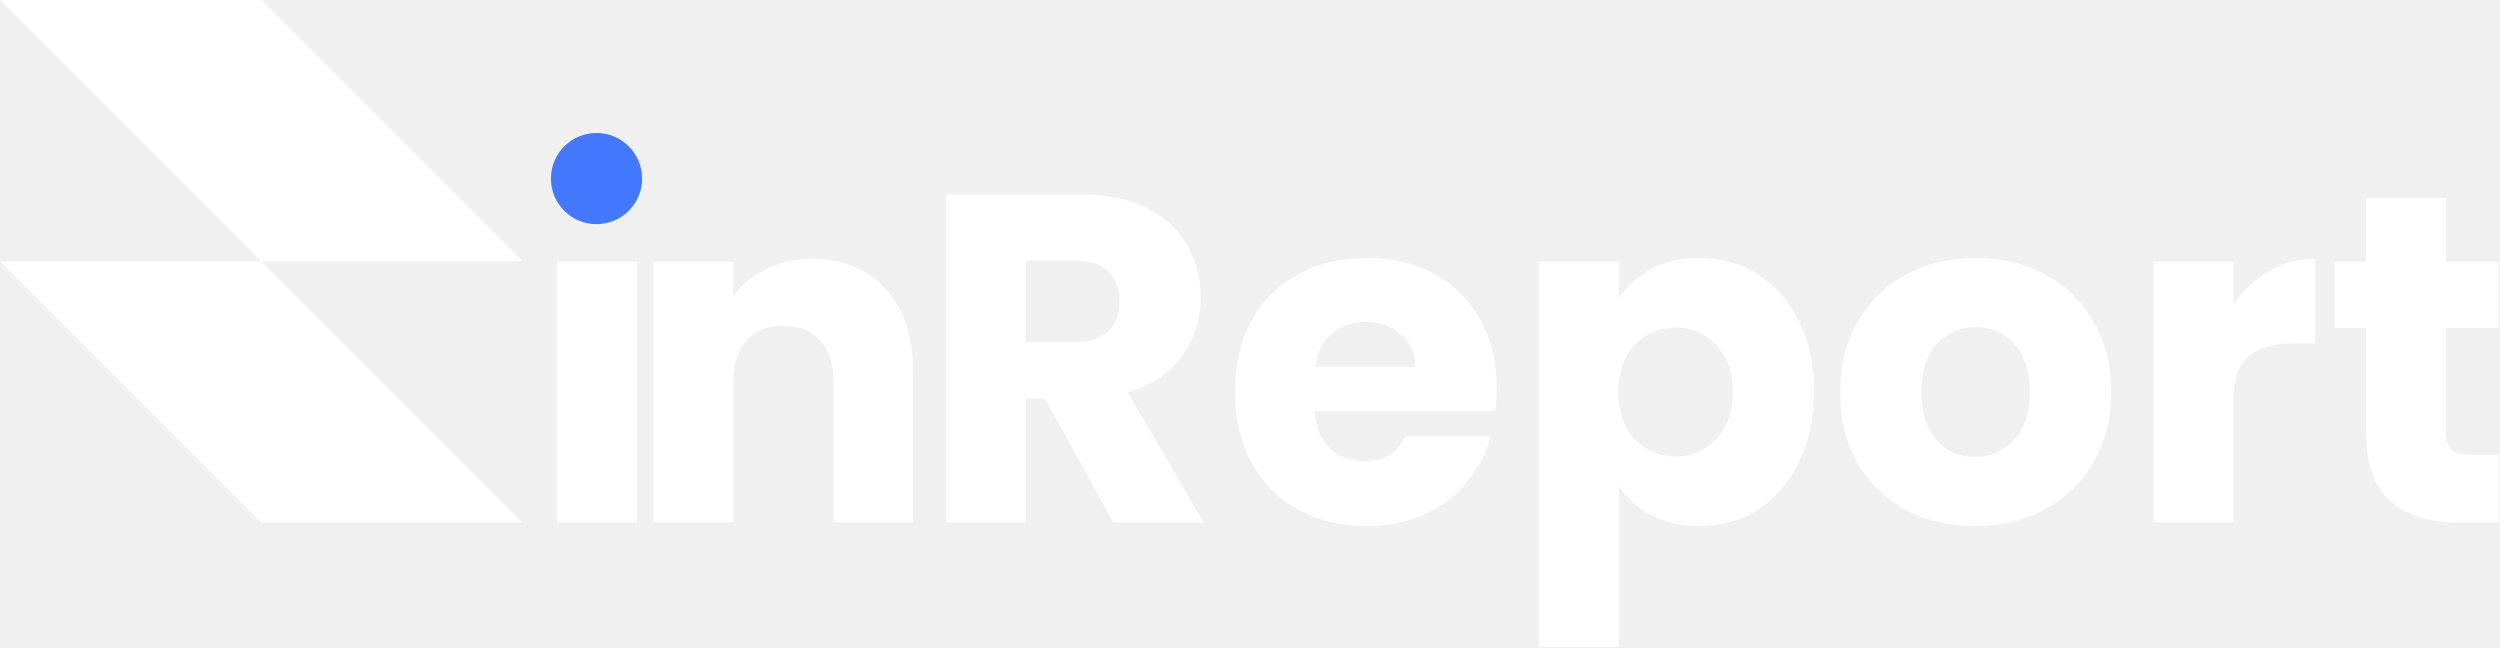
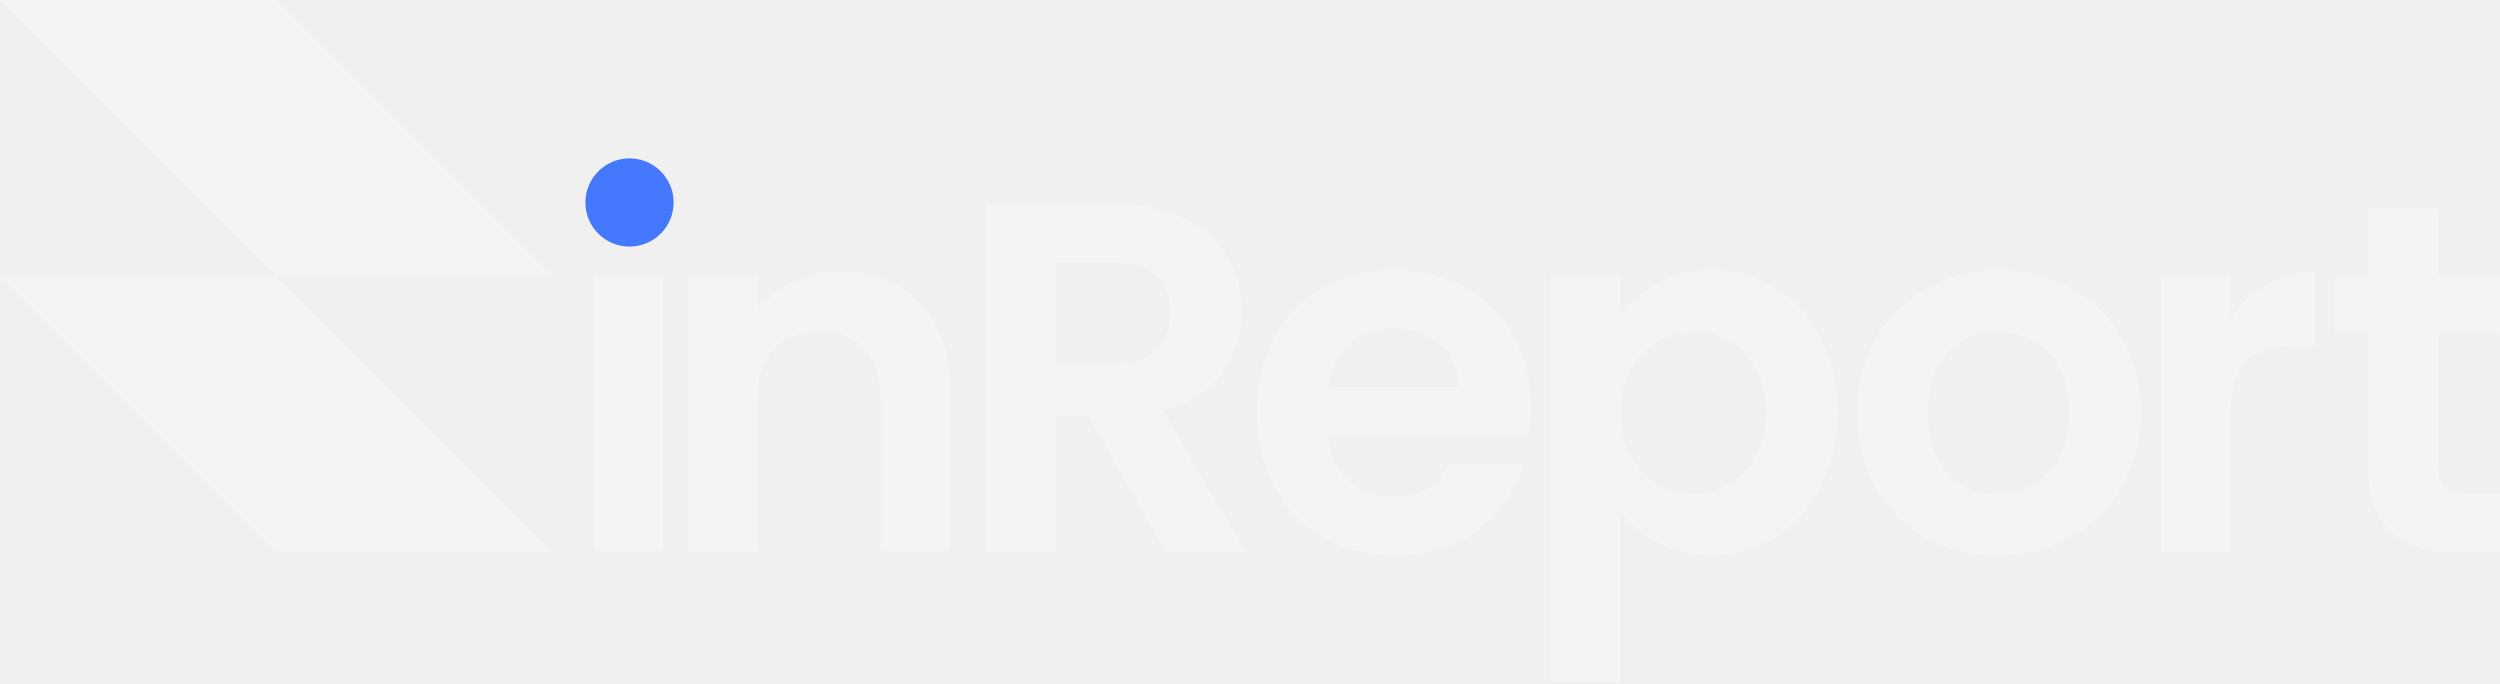
- <svg xmlns="http://www.w3.org/2000/svg" width="1316" height="341" viewBox="0 0 1316 341" fill="none">
-   <g clip-path="url(#clip0_9_16)">
-     <path fill-rule="evenodd" clip-rule="evenodd" d="M137.5 0H0L137.5 137.5H0L137.5 275H275L137.5 137.5H275L137.5 0Z" fill="white" />
+ <svg xmlns="http://www.w3.org/2000/svg" width="1247" height="341" viewBox="0 0 1247 341" fill="none">
+   <g clip-path="url(#clip0_19_89)">
+     <path fill-rule="evenodd" clip-rule="evenodd" d="M137.5 0H0L137.5 137.5H0L137.5 275H275L137.5 137.5H275L137.5 0Z" fill="#F4F4F4" />
  </g>
-   <path d="M1315.39 239.33V275H1293.99C1278.73 275 1266.84 271.31 1258.32 263.93C1249.79 256.386 1245.52 244.168 1245.52 227.276V172.664H1228.8V137.732H1245.52V104.276H1287.59V137.732H1315.14V172.664H1287.59V227.768C1287.59 231.868 1288.57 234.82 1290.54 236.624C1292.51 238.428 1295.79 239.33 1300.38 239.33H1315.39Z" fill="white" />
-   <path d="M1175.73 160.61C1180.65 153.066 1186.8 147.162 1194.18 142.898C1201.56 138.47 1209.76 136.256 1218.78 136.256V180.782H1207.21C1196.72 180.782 1188.85 183.078 1183.6 187.67C1178.35 192.098 1175.73 199.97 1175.73 211.286V275H1133.66V137.732H1175.73V160.61Z" fill="white" />
-   <path d="M1039.51 276.968C1026.06 276.968 1013.93 274.098 1003.1 268.358C992.443 262.618 983.997 254.418 977.765 243.758C971.697 233.098 968.663 220.634 968.663 206.366C968.663 192.262 971.779 179.88 978.011 169.22C984.243 158.396 992.771 150.114 1003.6 144.374C1014.42 138.634 1026.56 135.764 1040 135.764C1053.45 135.764 1065.59 138.634 1076.41 144.374C1087.24 150.114 1095.76 158.396 1102 169.22C1108.23 179.88 1111.34 192.262 1111.34 206.366C1111.34 220.47 1108.15 232.934 1101.75 243.758C1095.52 254.418 1086.91 262.618 1075.92 268.358C1065.1 274.098 1052.96 276.968 1039.51 276.968ZM1039.51 240.56C1047.55 240.56 1054.35 237.608 1059.93 231.704C1065.67 225.8 1068.54 217.354 1068.54 206.366C1068.54 195.378 1065.75 186.932 1060.18 181.028C1054.76 175.124 1048.04 172.172 1040 172.172C1031.8 172.172 1025 175.124 1019.59 181.028C1014.17 186.768 1011.47 195.214 1011.47 206.366C1011.47 217.354 1014.09 225.8 1019.34 231.704C1024.75 237.608 1031.48 240.56 1039.51 240.56Z" fill="white" />
-   <path d="M852.13 157.166C856.23 150.77 861.888 145.604 869.104 141.668C876.32 137.732 884.766 135.764 894.442 135.764C905.758 135.764 916.008 138.634 925.192 144.374C934.376 150.114 941.592 158.314 946.84 168.974C952.252 179.634 954.958 192.016 954.958 206.12C954.958 220.224 952.252 232.688 946.84 243.512C941.592 254.172 934.376 262.454 925.192 268.358C916.008 274.098 905.758 276.968 894.442 276.968C884.93 276.968 876.484 275 869.104 271.064C861.888 267.128 856.23 262.044 852.13 255.812V340.436H810.064V137.732H852.13V157.166ZM912.154 206.12C912.154 195.624 909.202 187.424 903.298 181.52C897.558 175.452 890.424 172.418 881.896 172.418C873.532 172.418 866.398 175.452 860.494 181.52C854.754 187.588 851.884 195.87 851.884 206.366C851.884 216.862 854.754 225.144 860.494 231.212C866.398 237.28 873.532 240.314 881.896 240.314C890.26 240.314 897.394 237.28 903.298 231.212C909.202 224.98 912.154 216.616 912.154 206.12Z" fill="white" />
-   <path d="M787.872 204.152C787.872 208.088 787.626 212.188 787.134 216.452H691.932C692.588 224.98 695.294 231.54 700.05 236.132C704.97 240.56 710.956 242.774 718.008 242.774C728.504 242.774 735.802 238.346 739.902 229.49H784.674C782.378 238.51 778.196 246.628 772.128 253.844C766.224 261.06 758.762 266.718 749.742 270.818C740.722 274.918 730.636 276.968 719.484 276.968C706.036 276.968 694.064 274.098 683.568 268.358C673.072 262.618 664.872 254.418 658.968 243.758C653.064 233.098 650.112 220.634 650.112 206.366C650.112 192.098 652.982 179.634 658.722 168.974C664.626 158.314 672.826 150.114 683.322 144.374C693.818 138.634 705.872 135.764 719.484 135.764C732.768 135.764 744.576 138.552 754.908 144.128C765.24 149.704 773.276 157.658 779.016 167.99C784.92 178.322 787.872 190.376 787.872 204.152ZM744.822 193.082C744.822 185.866 742.362 180.126 737.442 175.862C732.522 171.598 726.372 169.466 718.992 169.466C711.94 169.466 705.954 171.516 701.034 175.616C696.278 179.716 693.326 185.538 692.178 193.082H744.822Z" fill="white" />
-   <path d="M586.068 275L550.152 209.81H540.066V275H498V102.308H568.602C582.214 102.308 593.776 104.686 603.288 109.442C612.964 114.198 620.18 120.758 624.936 129.122C629.692 137.322 632.07 146.506 632.07 156.674C632.07 168.154 628.79 178.404 622.23 187.424C615.834 196.444 606.322 202.84 593.694 206.612L633.546 275H586.068ZM540.066 180.044H566.142C573.85 180.044 579.59 178.158 583.362 174.386C587.298 170.614 589.266 165.284 589.266 158.396C589.266 151.836 587.298 146.67 583.362 142.898C579.59 139.126 573.85 137.24 566.142 137.24H540.066V180.044Z" fill="white" />
-   <path d="M427.64 136.256C443.712 136.256 456.504 141.504 466.016 152C475.692 162.332 480.53 176.6 480.53 194.804V275H438.71V200.462C438.71 191.278 436.332 184.144 431.576 179.06C426.82 173.976 420.424 171.434 412.388 171.434C404.352 171.434 397.956 173.976 393.2 179.06C388.444 184.144 386.066 191.278 386.066 200.462V275H344V137.732H386.066V155.936C390.33 149.868 396.07 145.112 403.286 141.668C410.502 138.06 418.62 136.256 427.64 136.256Z" fill="white" />
-   <path d="M335.318 137.732V275H293.252V137.732H335.318Z" fill="white" />
-   <circle cx="314" cy="94" r="24" fill="#4478FF" />
+   <path d="M1216.07 166.496V232.96C1216.07 237.589 1217.15 240.979 1219.3 243.128C1221.61 245.112 1225.41 246.104 1230.7 246.104H1246.82V275.368H1225C1195.74 275.368 1181.1 261.149 1181.1 232.712V166.496H1164.74V137.976H1181.1V104H1216.07V137.976H1246.82V166.496H1216.07Z" fill="#F4F4F4" />
+   <path d="M1112.58 159.312C1117.04 152.037 1122.83 146.333 1129.94 142.2C1137.21 138.067 1145.48 136 1154.74 136V172.456H1145.56C1134.65 172.456 1126.38 175.019 1120.76 180.144C1115.3 185.269 1112.58 194.197 1112.58 206.928V275.376H1077.86V137.984H1112.58V159.312Z" fill="#F4F4F4" />
+   <path d="M996.184 276.856C982.957 276.856 971.053 273.963 960.472 268.176C949.891 262.224 941.541 253.875 935.424 243.128C929.472 232.381 926.496 219.981 926.496 205.928C926.496 191.875 929.555 179.475 935.672 168.728C941.955 157.981 950.469 149.715 961.216 143.928C971.963 137.976 983.949 135 997.176 135C1010.4 135 1022.39 137.976 1033.14 143.928C1043.88 149.715 1052.31 157.981 1058.43 168.728C1064.71 179.475 1067.86 191.875 1067.86 205.928C1067.86 219.981 1064.63 232.381 1058.18 243.128C1051.9 253.875 1043.3 262.224 1032.39 268.176C1021.65 273.963 1009.58 276.856 996.184 276.856ZM996.184 246.6C1002.47 246.6 1008.34 245.112 1013.79 242.136C1019.41 238.995 1023.88 234.365 1027.18 228.248C1030.49 222.131 1032.14 214.691 1032.14 205.928C1032.14 192.867 1028.67 182.864 1021.73 175.92C1014.95 168.811 1006.6 165.256 996.68 165.256C986.76 165.256 978.411 168.811 971.632 175.92C965.019 182.864 961.712 192.867 961.712 205.928C961.712 218.989 964.936 229.075 971.384 236.184C977.997 243.128 986.264 246.6 996.184 246.6Z" fill="#F4F4F4" />
+   <path d="M808.368 157.072C812.832 150.789 818.949 145.581 826.72 141.448C834.656 137.149 843.667 135 853.752 135C865.491 135 876.072 137.893 885.496 143.68C895.085 149.467 902.608 157.733 908.064 168.48C913.685 179.061 916.496 191.379 916.496 205.432C916.496 219.485 913.685 231.968 908.064 242.88C902.608 253.627 895.085 261.976 885.496 267.928C876.072 273.88 865.491 276.856 853.752 276.856C843.667 276.856 834.739 274.789 826.968 270.656C819.363 266.523 813.163 261.315 808.368 255.032V340.096H773.648V137.232H808.368V157.072ZM881.032 205.432C881.032 197.165 879.296 190.056 875.824 184.104C872.517 177.987 868.053 173.357 862.432 170.216C856.976 167.075 851.024 165.504 844.576 165.504C838.293 165.504 832.341 167.157 826.72 170.464C821.264 173.605 816.8 178.235 813.328 184.352C810.021 190.469 808.368 197.661 808.368 205.928C808.368 214.195 810.021 221.387 813.328 227.504C816.8 233.621 821.264 238.333 826.72 241.64C832.341 244.781 838.293 246.352 844.576 246.352C851.024 246.352 856.976 244.699 862.432 241.392C868.053 238.085 872.517 233.373 875.824 227.256C879.296 221.139 881.032 213.864 881.032 205.432Z" fill="#F4F4F4" />
+   <path d="M763.648 202.952C763.648 207.912 763.317 212.376 762.656 216.344H662.216C663.043 226.264 666.515 234.035 672.632 239.656C678.749 245.277 686.272 248.088 695.2 248.088C708.096 248.088 717.272 242.549 722.728 231.472H760.176C756.208 244.699 748.603 255.611 737.36 264.208C726.117 272.64 712.312 276.856 695.944 276.856C682.717 276.856 670.813 273.963 660.232 268.176C649.816 262.224 641.632 253.875 635.68 243.128C629.893 232.381 627 219.981 627 205.928C627 191.709 629.893 179.227 635.68 168.48C641.467 157.733 649.568 149.467 659.984 143.68C670.4 137.893 682.387 135 695.944 135C709.005 135 720.661 137.811 730.912 143.432C741.328 149.053 749.347 157.072 754.968 167.488C760.755 177.739 763.648 189.56 763.648 202.952ZM727.688 193.032C727.523 184.104 724.299 176.995 718.016 171.704C711.733 166.248 704.045 163.52 694.952 163.52C686.355 163.52 679.08 166.165 673.128 171.456C667.341 176.581 663.787 183.773 662.464 193.032H727.688Z" fill="#F4F4F4" />
+   <path d="M581.28 275.104L543.088 207.648H526.72V275.104H492V102H556.976C570.368 102 581.776 104.397 591.2 109.192C600.624 113.821 607.651 120.187 612.28 128.288C617.075 136.224 619.472 145.152 619.472 155.072C619.472 166.48 616.165 176.813 609.552 186.072C602.939 195.165 593.101 201.448 580.04 204.92L621.456 275.104H581.28ZM526.72 181.608H555.736C565.16 181.608 572.187 179.376 576.816 174.912C581.445 170.283 583.76 163.917 583.76 155.816C583.76 147.88 581.445 141.763 576.816 137.464C572.187 133 565.16 130.768 555.736 130.768H526.72V181.608Z" fill="#F4F4F4" />
+   <path d="M419.136 135.624C435.504 135.624 448.731 140.832 458.816 151.248C468.901 161.499 473.944 175.883 473.944 194.4V275H439.224V199.112C439.224 188.2 436.496 179.851 431.04 174.064C425.584 168.112 418.144 165.136 408.72 165.136C399.131 165.136 391.525 168.112 385.904 174.064C380.448 179.851 377.72 188.2 377.72 199.112V275H343V137.608H377.72V154.72C382.349 148.768 388.219 144.139 395.328 140.832C402.603 137.36 410.539 135.624 419.136 135.624Z" fill="#F4F4F4" />
+   <path d="M313.72 121.24C307.603 121.24 302.477 119.339 298.344 115.536C294.376 111.568 292.392 106.691 292.392 100.904C292.392 95.117 294.376 90.323 298.344 86.52C302.477 82.552 307.603 80.568 313.72 80.568C319.837 80.568 324.88 82.552 328.848 86.52C332.981 90.323 335.048 95.117 335.048 100.904C335.048 106.691 332.981 111.568 328.848 115.536C324.88 119.339 319.837 121.24 313.72 121.24ZM330.832 137.608V275H296.112V137.608H330.832Z" fill="#F4F4F4" />
+   <circle cx="314" cy="101" r="22" fill="#4478FF" />
  <defs>
-     <clipPath id="clip0_9_16">
+     <clipPath id="clip0_19_89">
      <rect width="275" height="275" fill="white" />
    </clipPath>
  </defs>
</svg>
